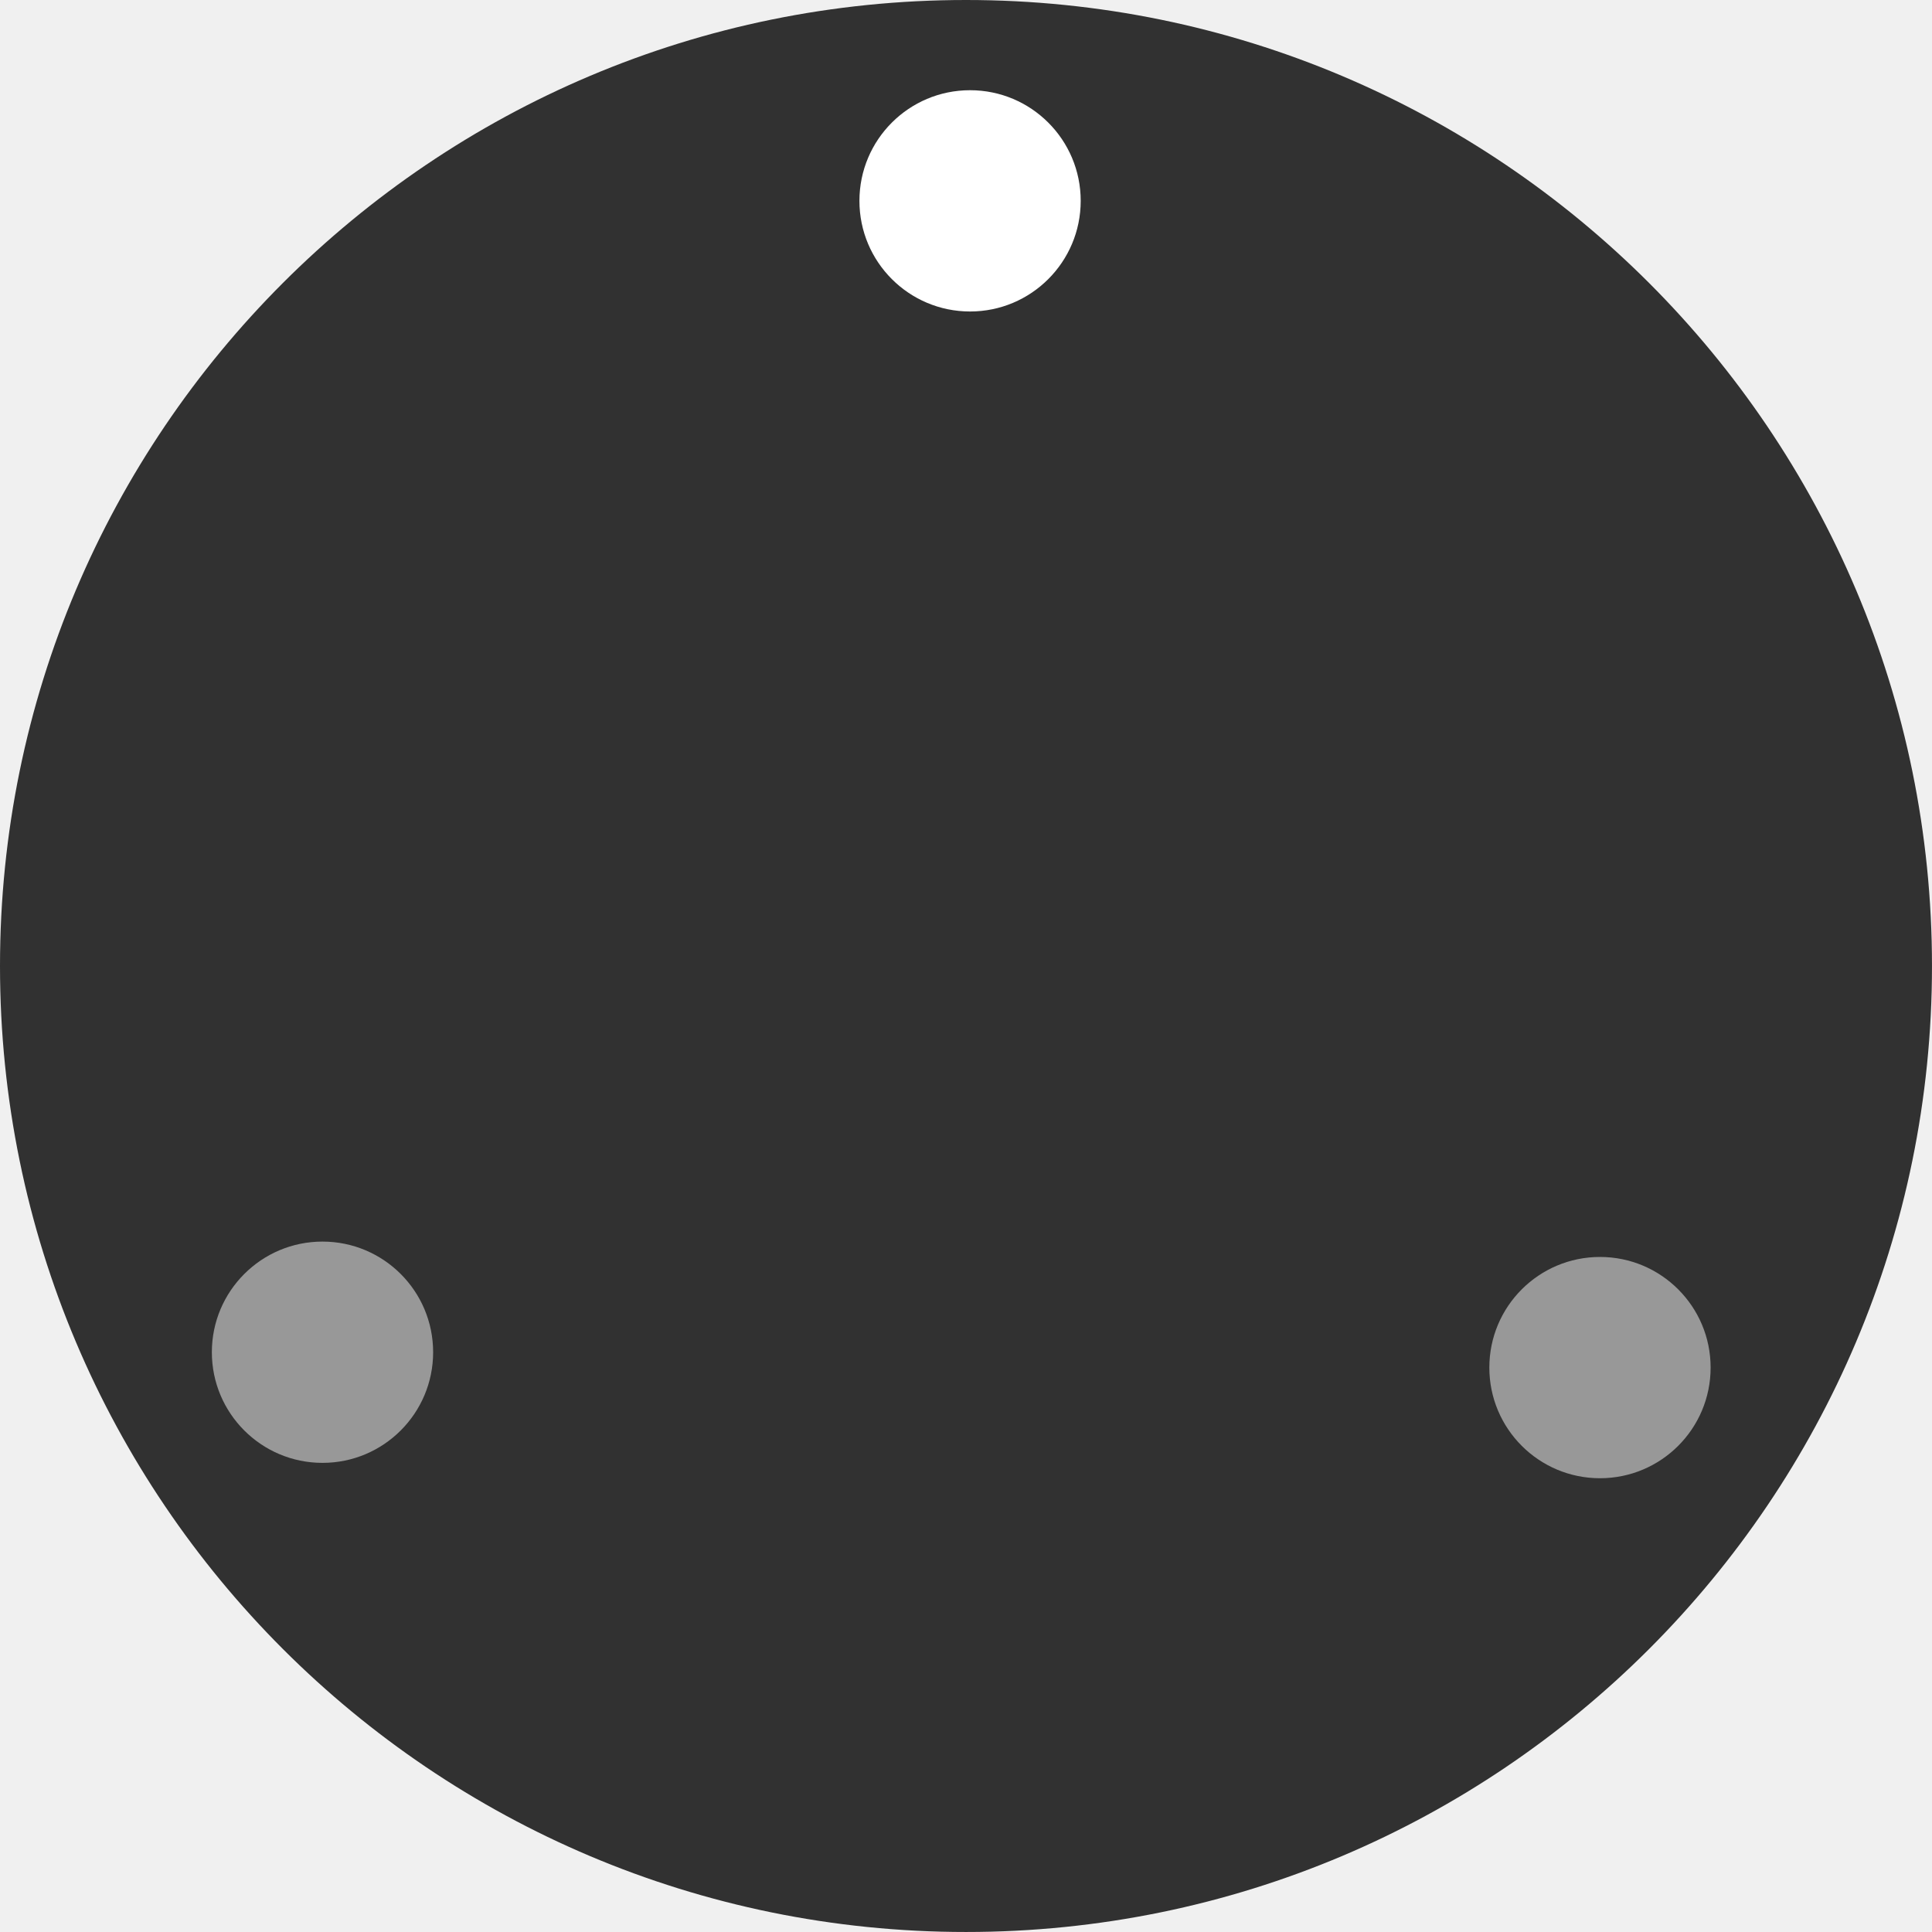
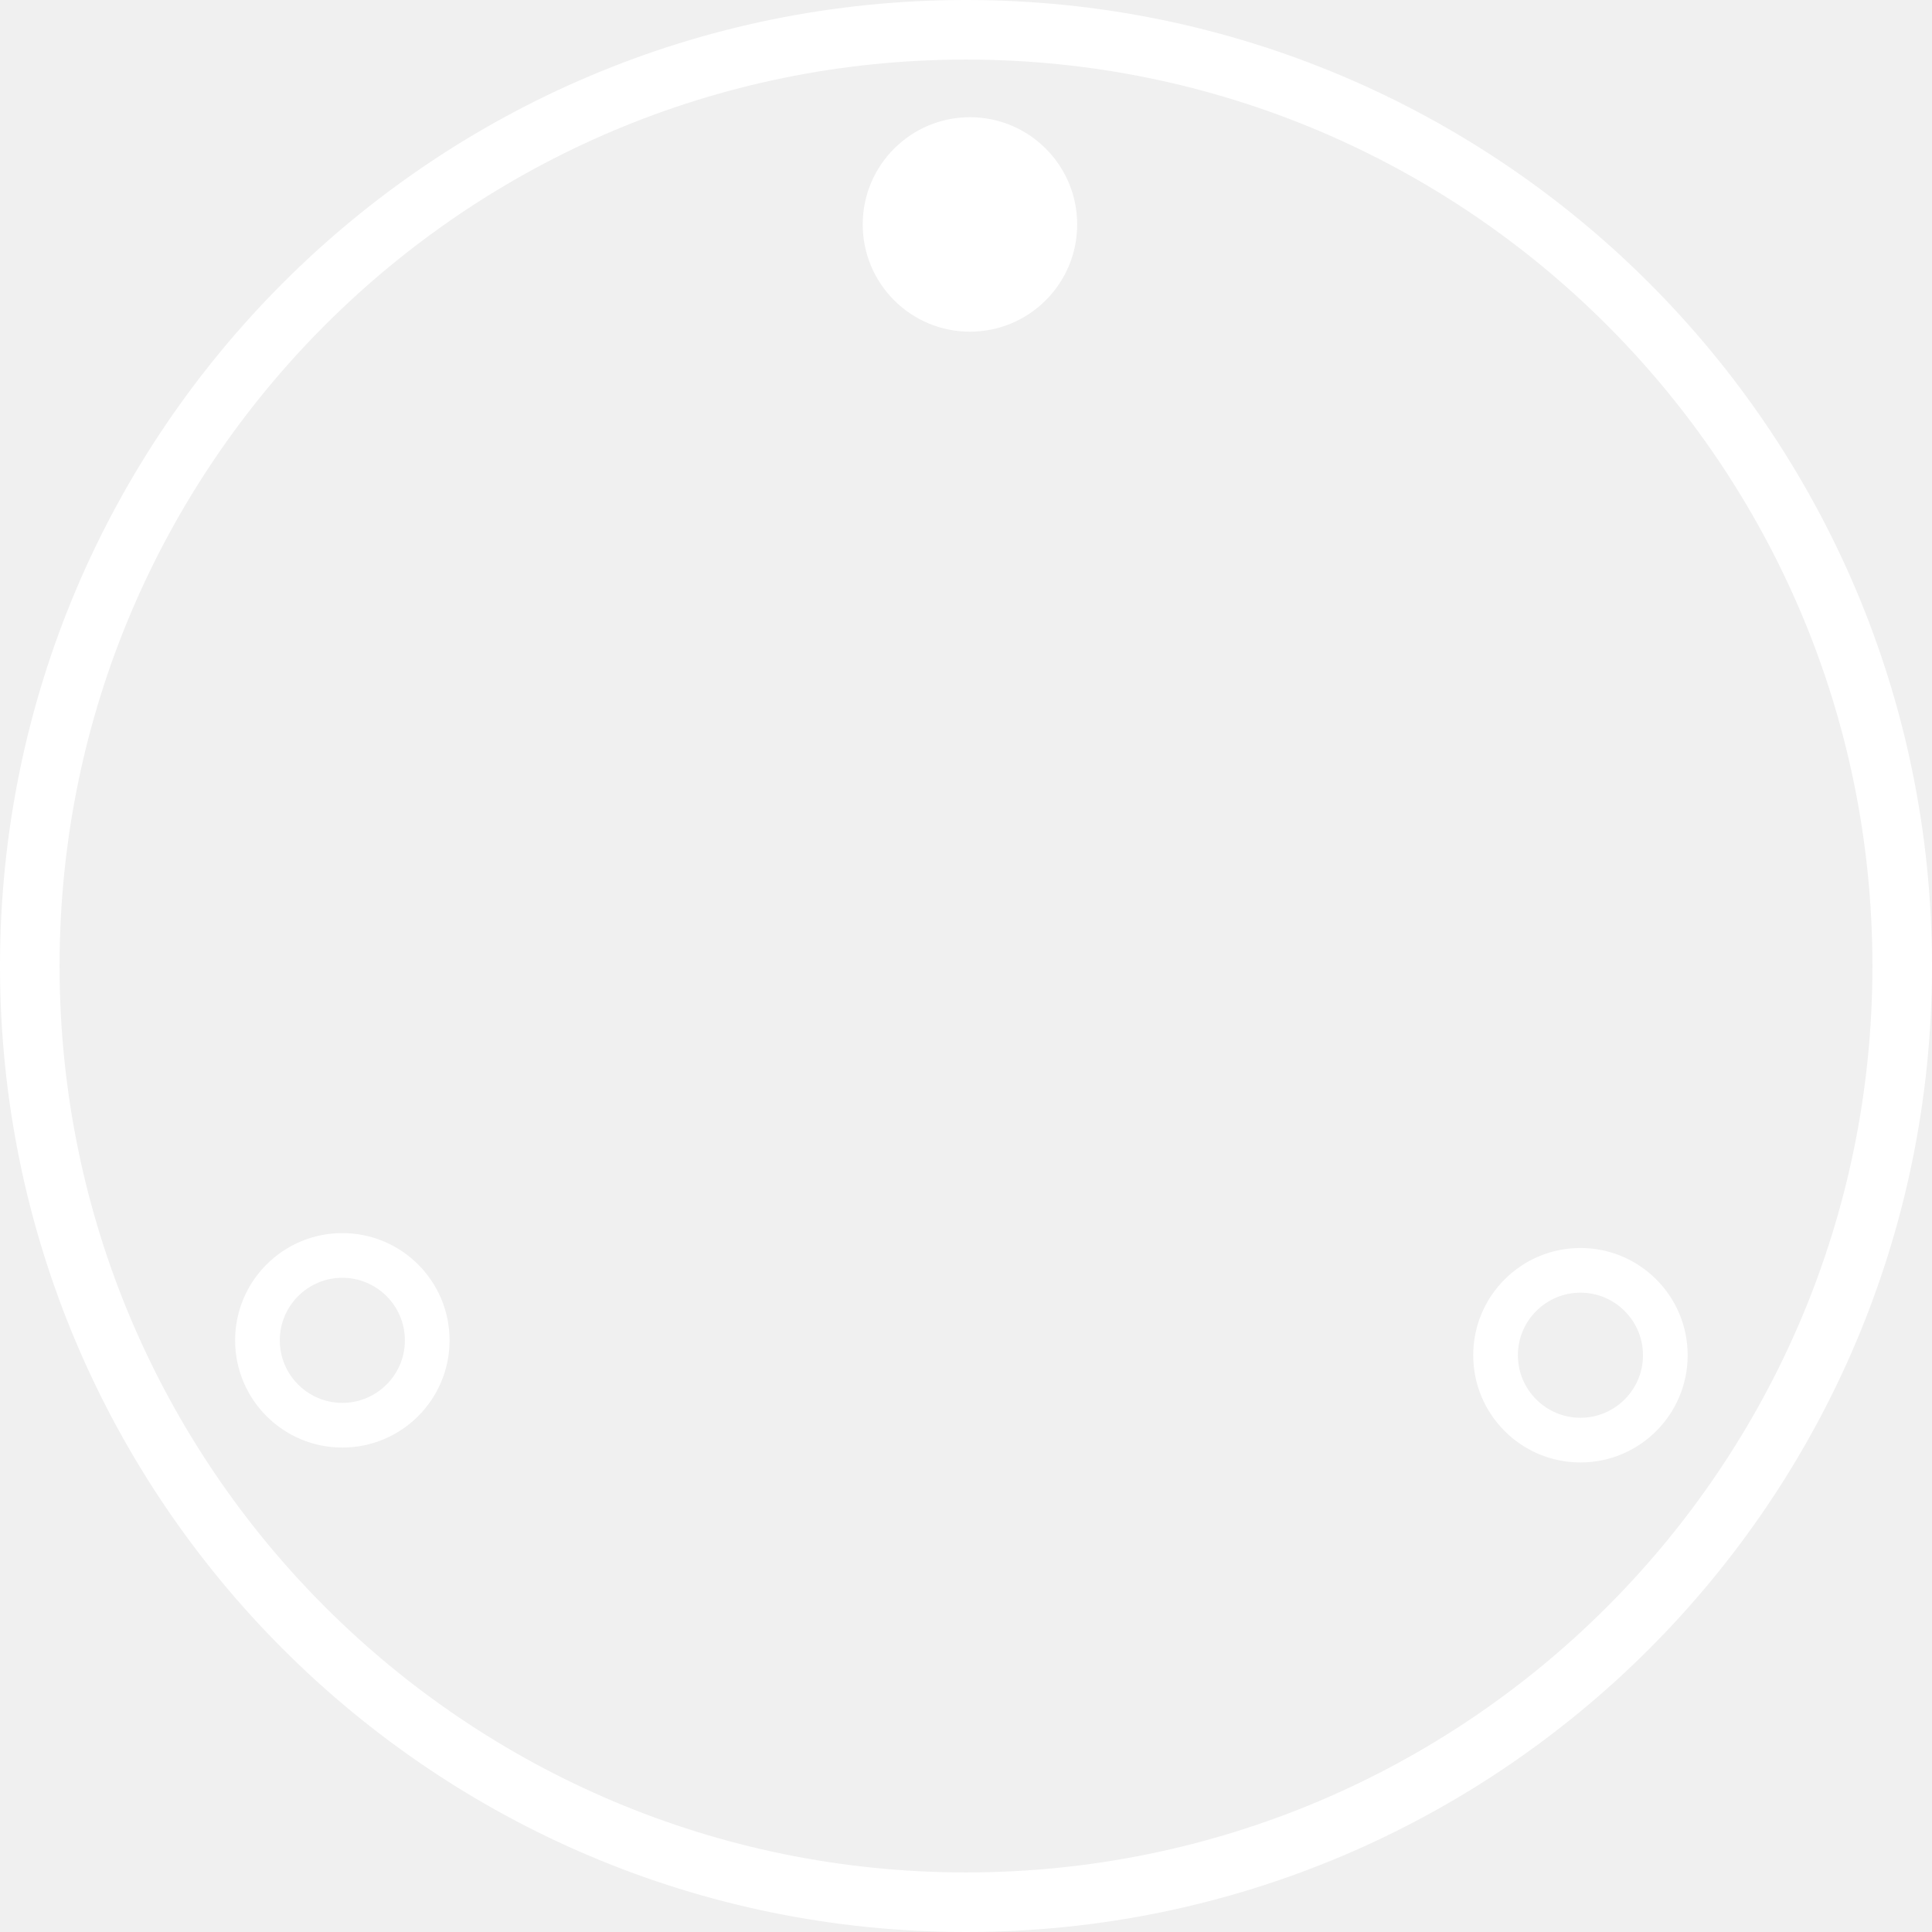
- <svg xmlns="http://www.w3.org/2000/svg" version="1.1" x="0px" y="0px" width="125.729px" height="125.728px" viewBox="0 0 125.729 125.728" enable-background="new 0 0 125.729 125.728" xml:space="preserve">
+ <svg xmlns="http://www.w3.org/2000/svg" version="1.1" x="0px" y="0px" viewBox="-2 -2 129.728 129.728" enable-background="new -2 -2 129.728 129.728" xml:space="preserve">
+   <g id="Layer_2_1_" display="none">
+     <rect x="-23" y="-4.333" display="inline" fill="#3F0729" stroke="#FFFFFF" stroke-miterlimit="10" width="202.5" height="156.5" />
+   </g>
  <g id="Layer_1">
-     <circle fill="#313131" cx="62.864" cy="62.864" r="62.864" />
+     <g>
+       <g id="Layer_1_1_">
+         <circle fill="none" stroke="#FFFFFF" stroke-width="4" stroke-miterlimit="10" cx="62.864" cy="62.864" r="62.864" />
+       </g>
+       <g id="Layer_2">
+         <circle fill="#FFFFFF" cx="63.129" cy="13.071" r="7.2" />
+       </g>
+       <g>
+         <path fill="#FFFFFF" d="M20.987,83.799c2.316,0,4.2,1.884,4.2,4.2c0,2.316-1.884,4.2-4.2,4.2s-4.2-1.884-4.2-4.2     C16.787,85.683,18.671,83.799,20.987,83.799 M20.987,80.799c-3.976,0-7.2,3.224-7.2,7.2s3.224,7.2,7.2,7.2s7.2-3.224,7.2-7.2     S24.963,80.799,20.987,80.799L20.987,80.799z" />
+       </g>
+       <g>
+         <path fill="#FFFFFF" d="M104.122,84.799c2.316,0,4.2,1.884,4.2,4.2c0,2.316-1.884,4.2-4.2,4.2s-4.2-1.884-4.2-4.2     C99.922,86.683,101.806,84.799,104.122,84.799 M104.122,81.799c-3.976,0-7.2,3.224-7.2,7.2s3.224,7.2,7.2,7.2s7.2-3.224,7.2-7.2     S108.098,81.799,104.122,81.799L104.122,81.799z" />
+       </g>
+       <g id="Layer_3" display="none">
+ 		</g>
+     </g>
  </g>
-   <g id="Layer_2">
-     <circle fill="#FFFFFF" cx="63.129" cy="13.071" r="7.2" />
-   </g>
-   <g id="Layer_4" opacity="0.5">
-     <circle fill="#FFFFFF" cx="20.987" cy="87.999" r="7.2" />
-     <circle fill="#FFFFFF" cx="104.122" cy="88.999" r="7.2" />
-   </g>
-   <g id="Layer_3">
- </g>
</svg>
